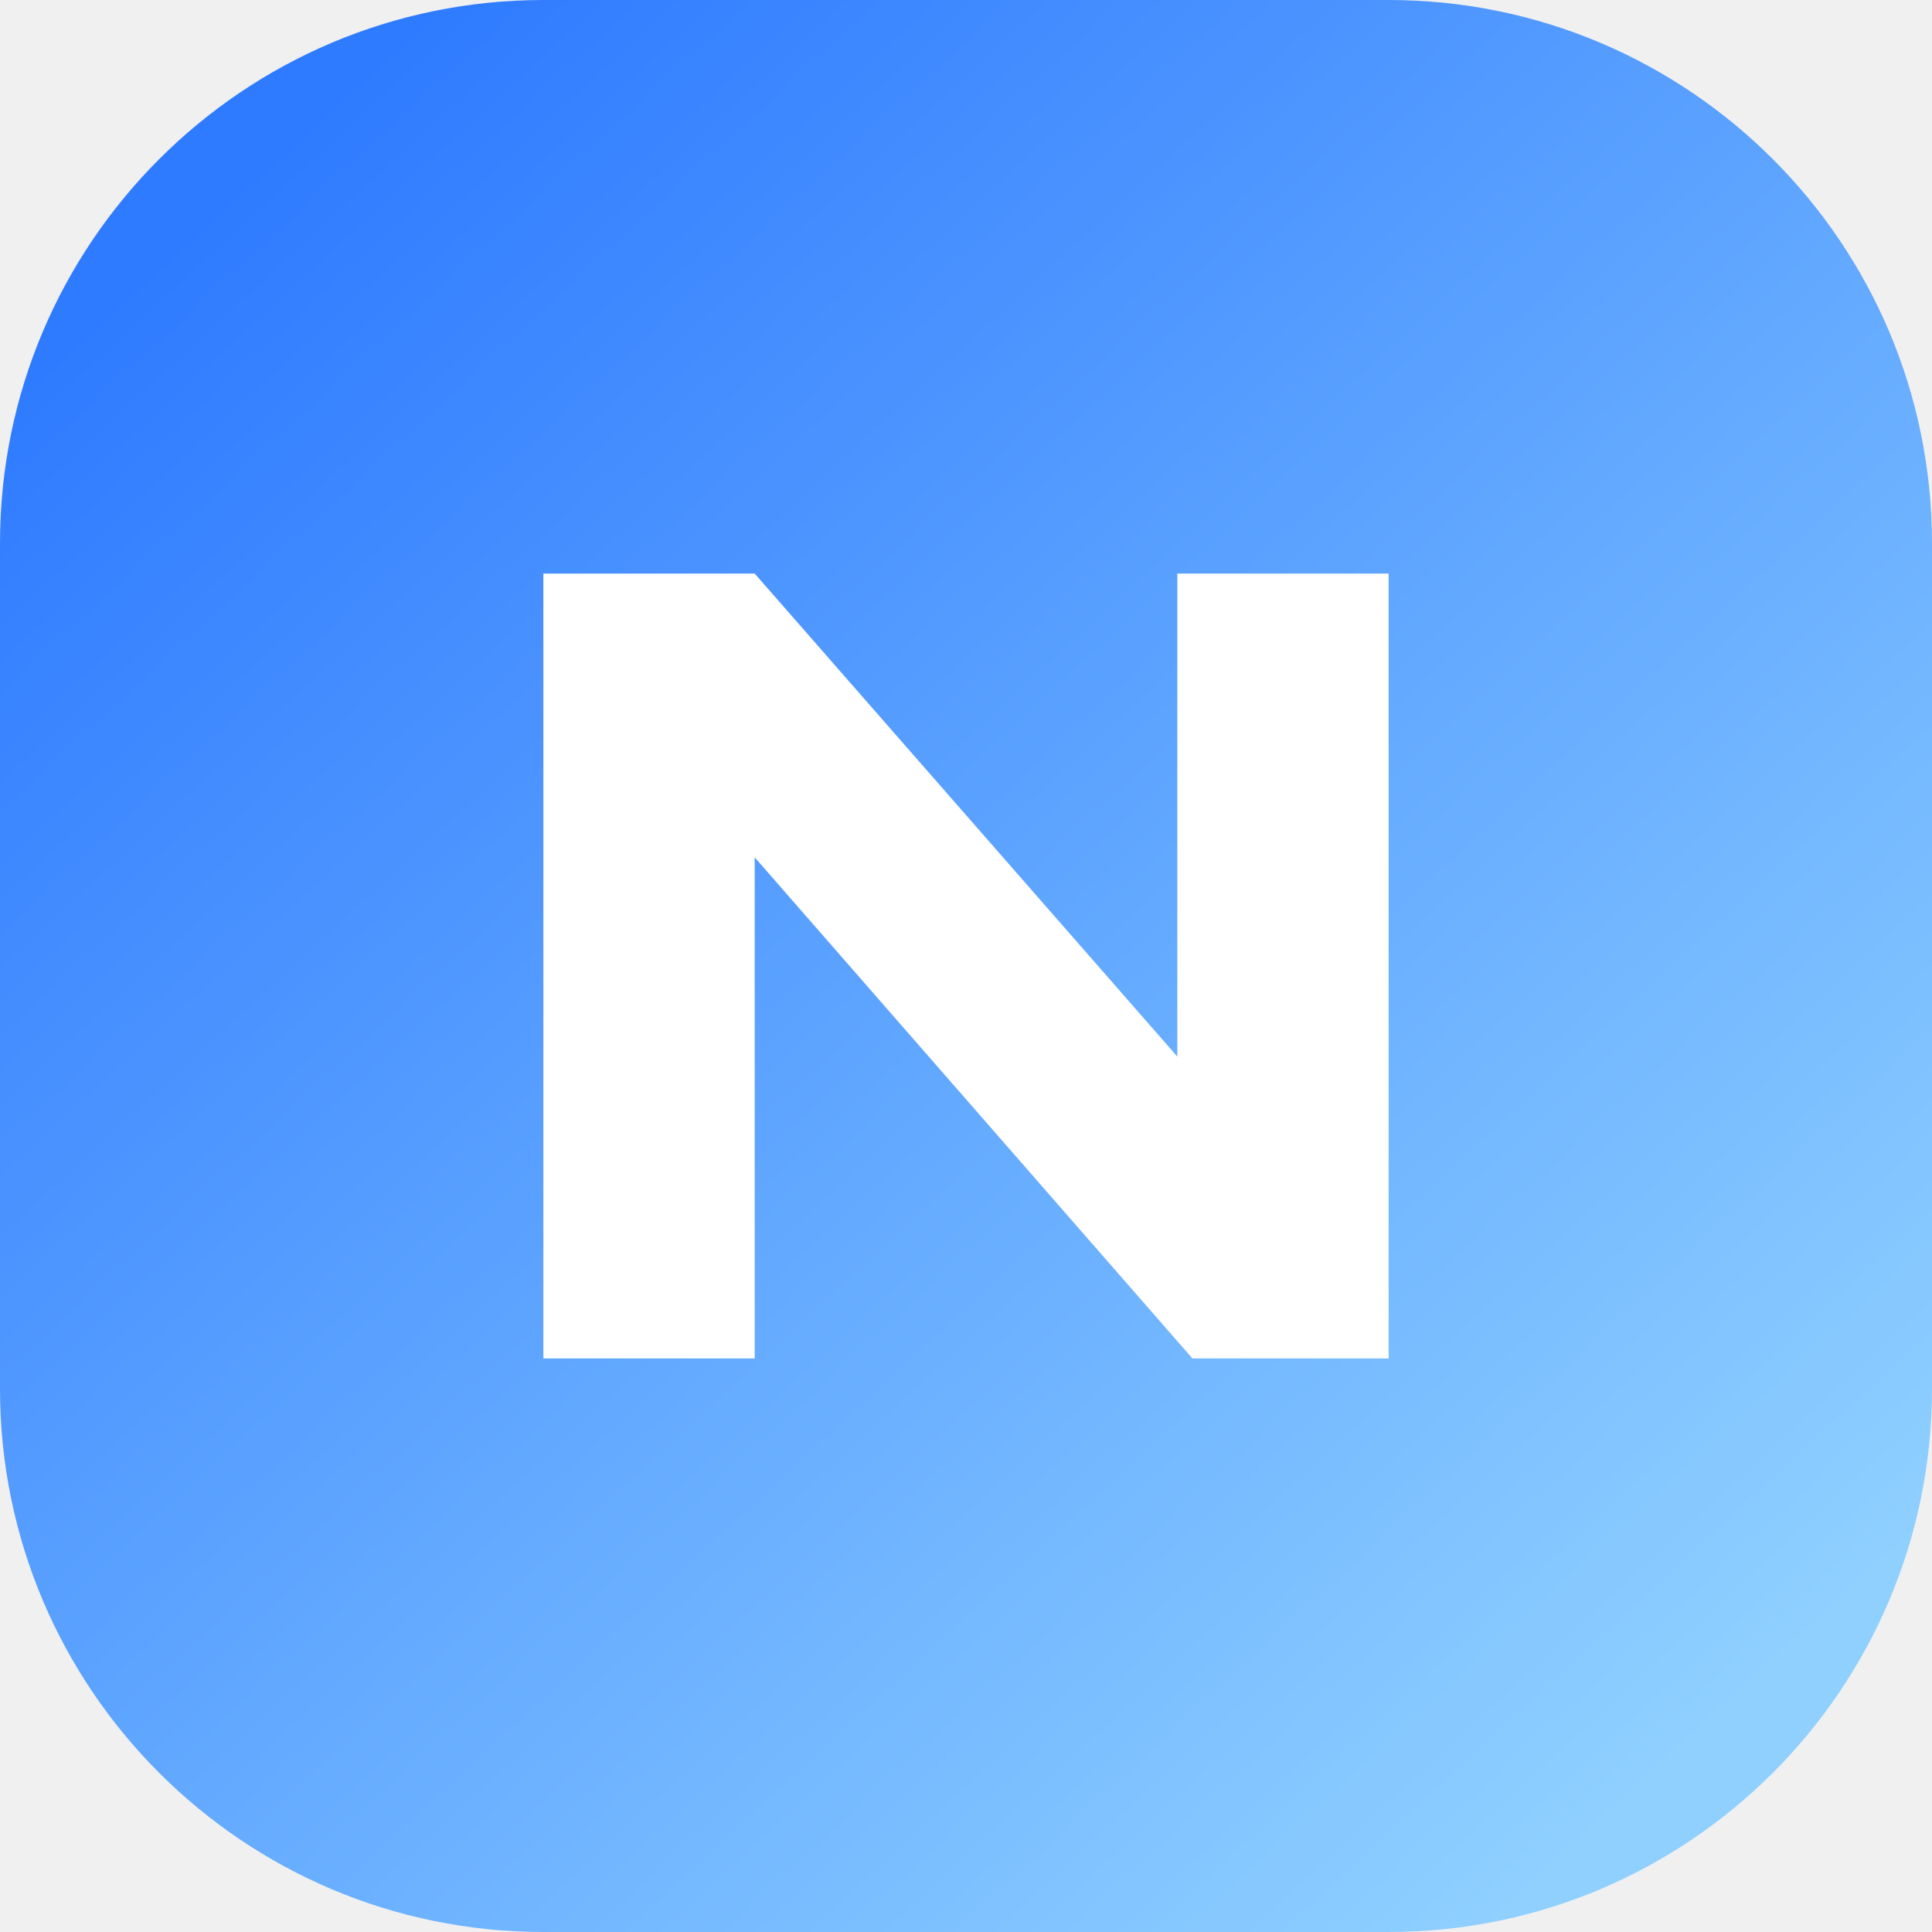
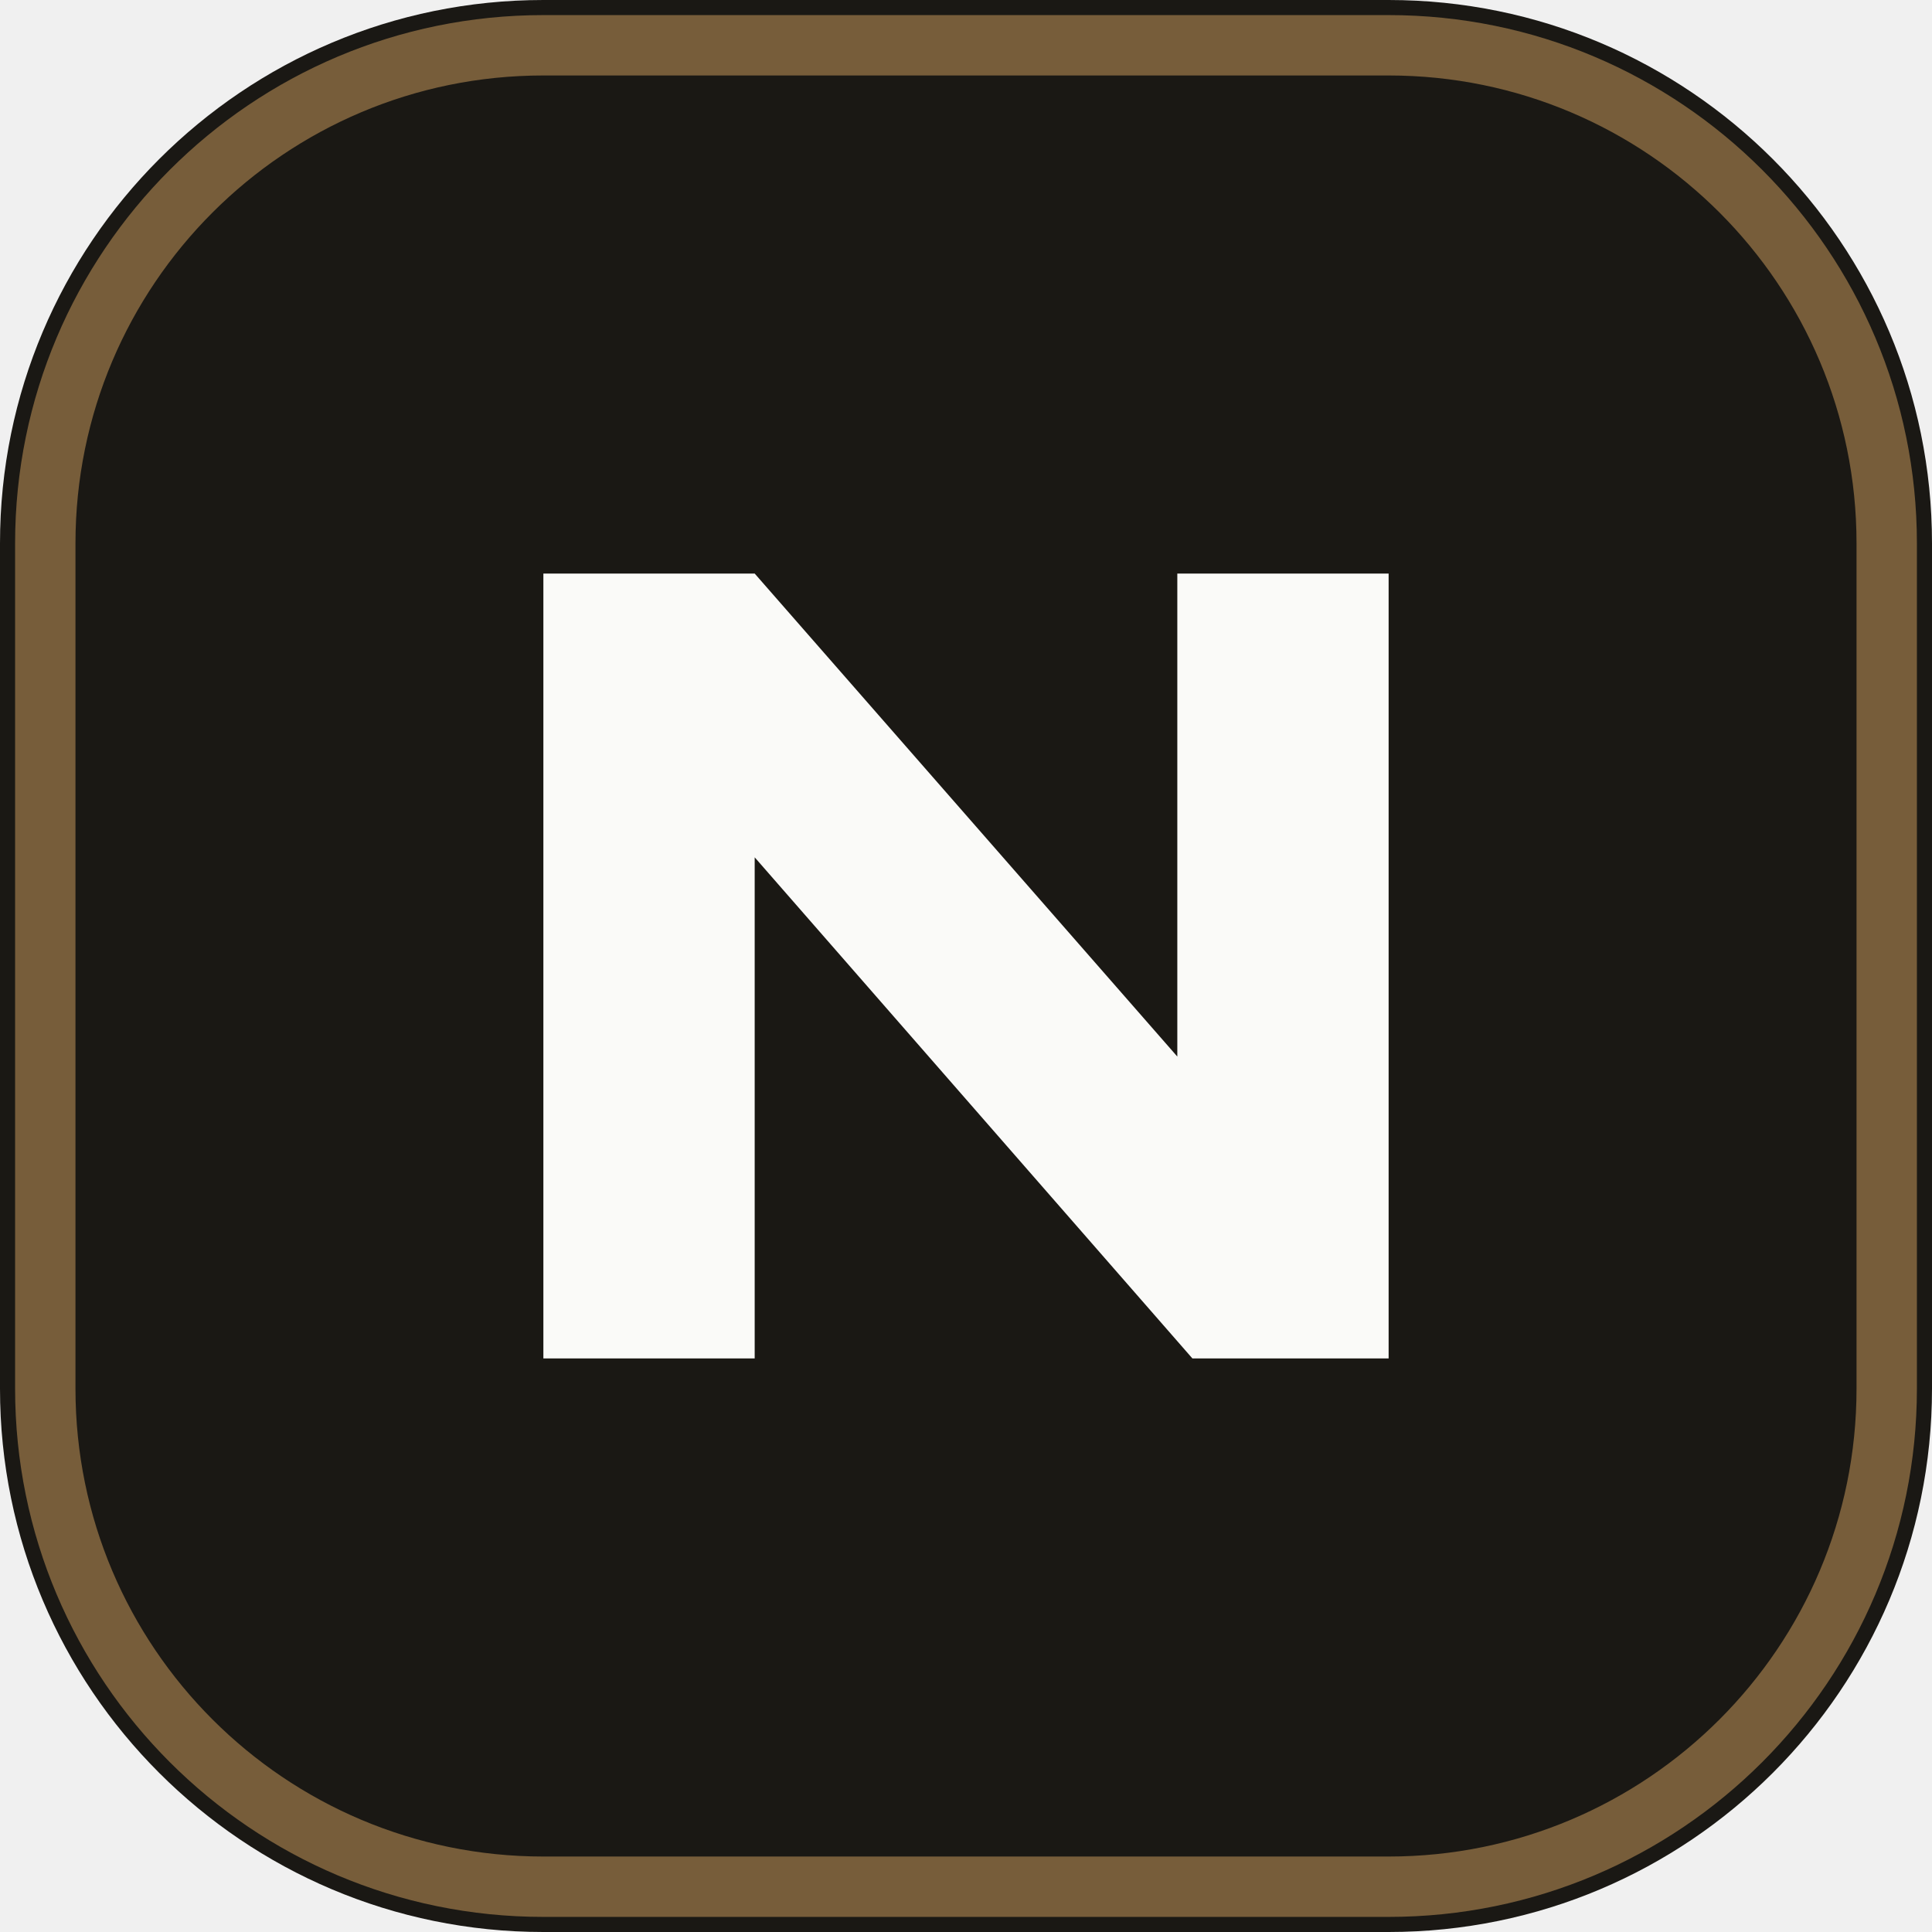
<svg xmlns="http://www.w3.org/2000/svg" viewBox="0 0 64 64" role="img" aria-label="NexFolio">
-   <defs>
-     <linearGradient id="bg" x1="8" y1="6" x2="56" y2="58" gradientUnits="userSpaceOnUse">
-       <stop stop-color="#2F7BFF" />
-       <stop offset="1" stop-color="#8FD0FF" />
-     </linearGradient>
-   </defs>
-   <rect width="64" height="64" rx="18" fill="url(#bg)" />
-   <path d="M18 45V19h7l14 16V19h7v26h-6.5L25 28.4V45h-7Z" fill="white" />
+   <rect width="64" height="64" rx="18" fill="#1a1814" />
+   <rect x="1.5" y="1.5" width="61" height="61" rx="16.5" fill="none" stroke="#c2955a" stroke-opacity="0.55" stroke-width="2" />
+   <path d="M18 45V19h7l14 16V19h7v26h-6.5L25 28.4V45h-7Z" fill="#fafaf8" />
</svg>
